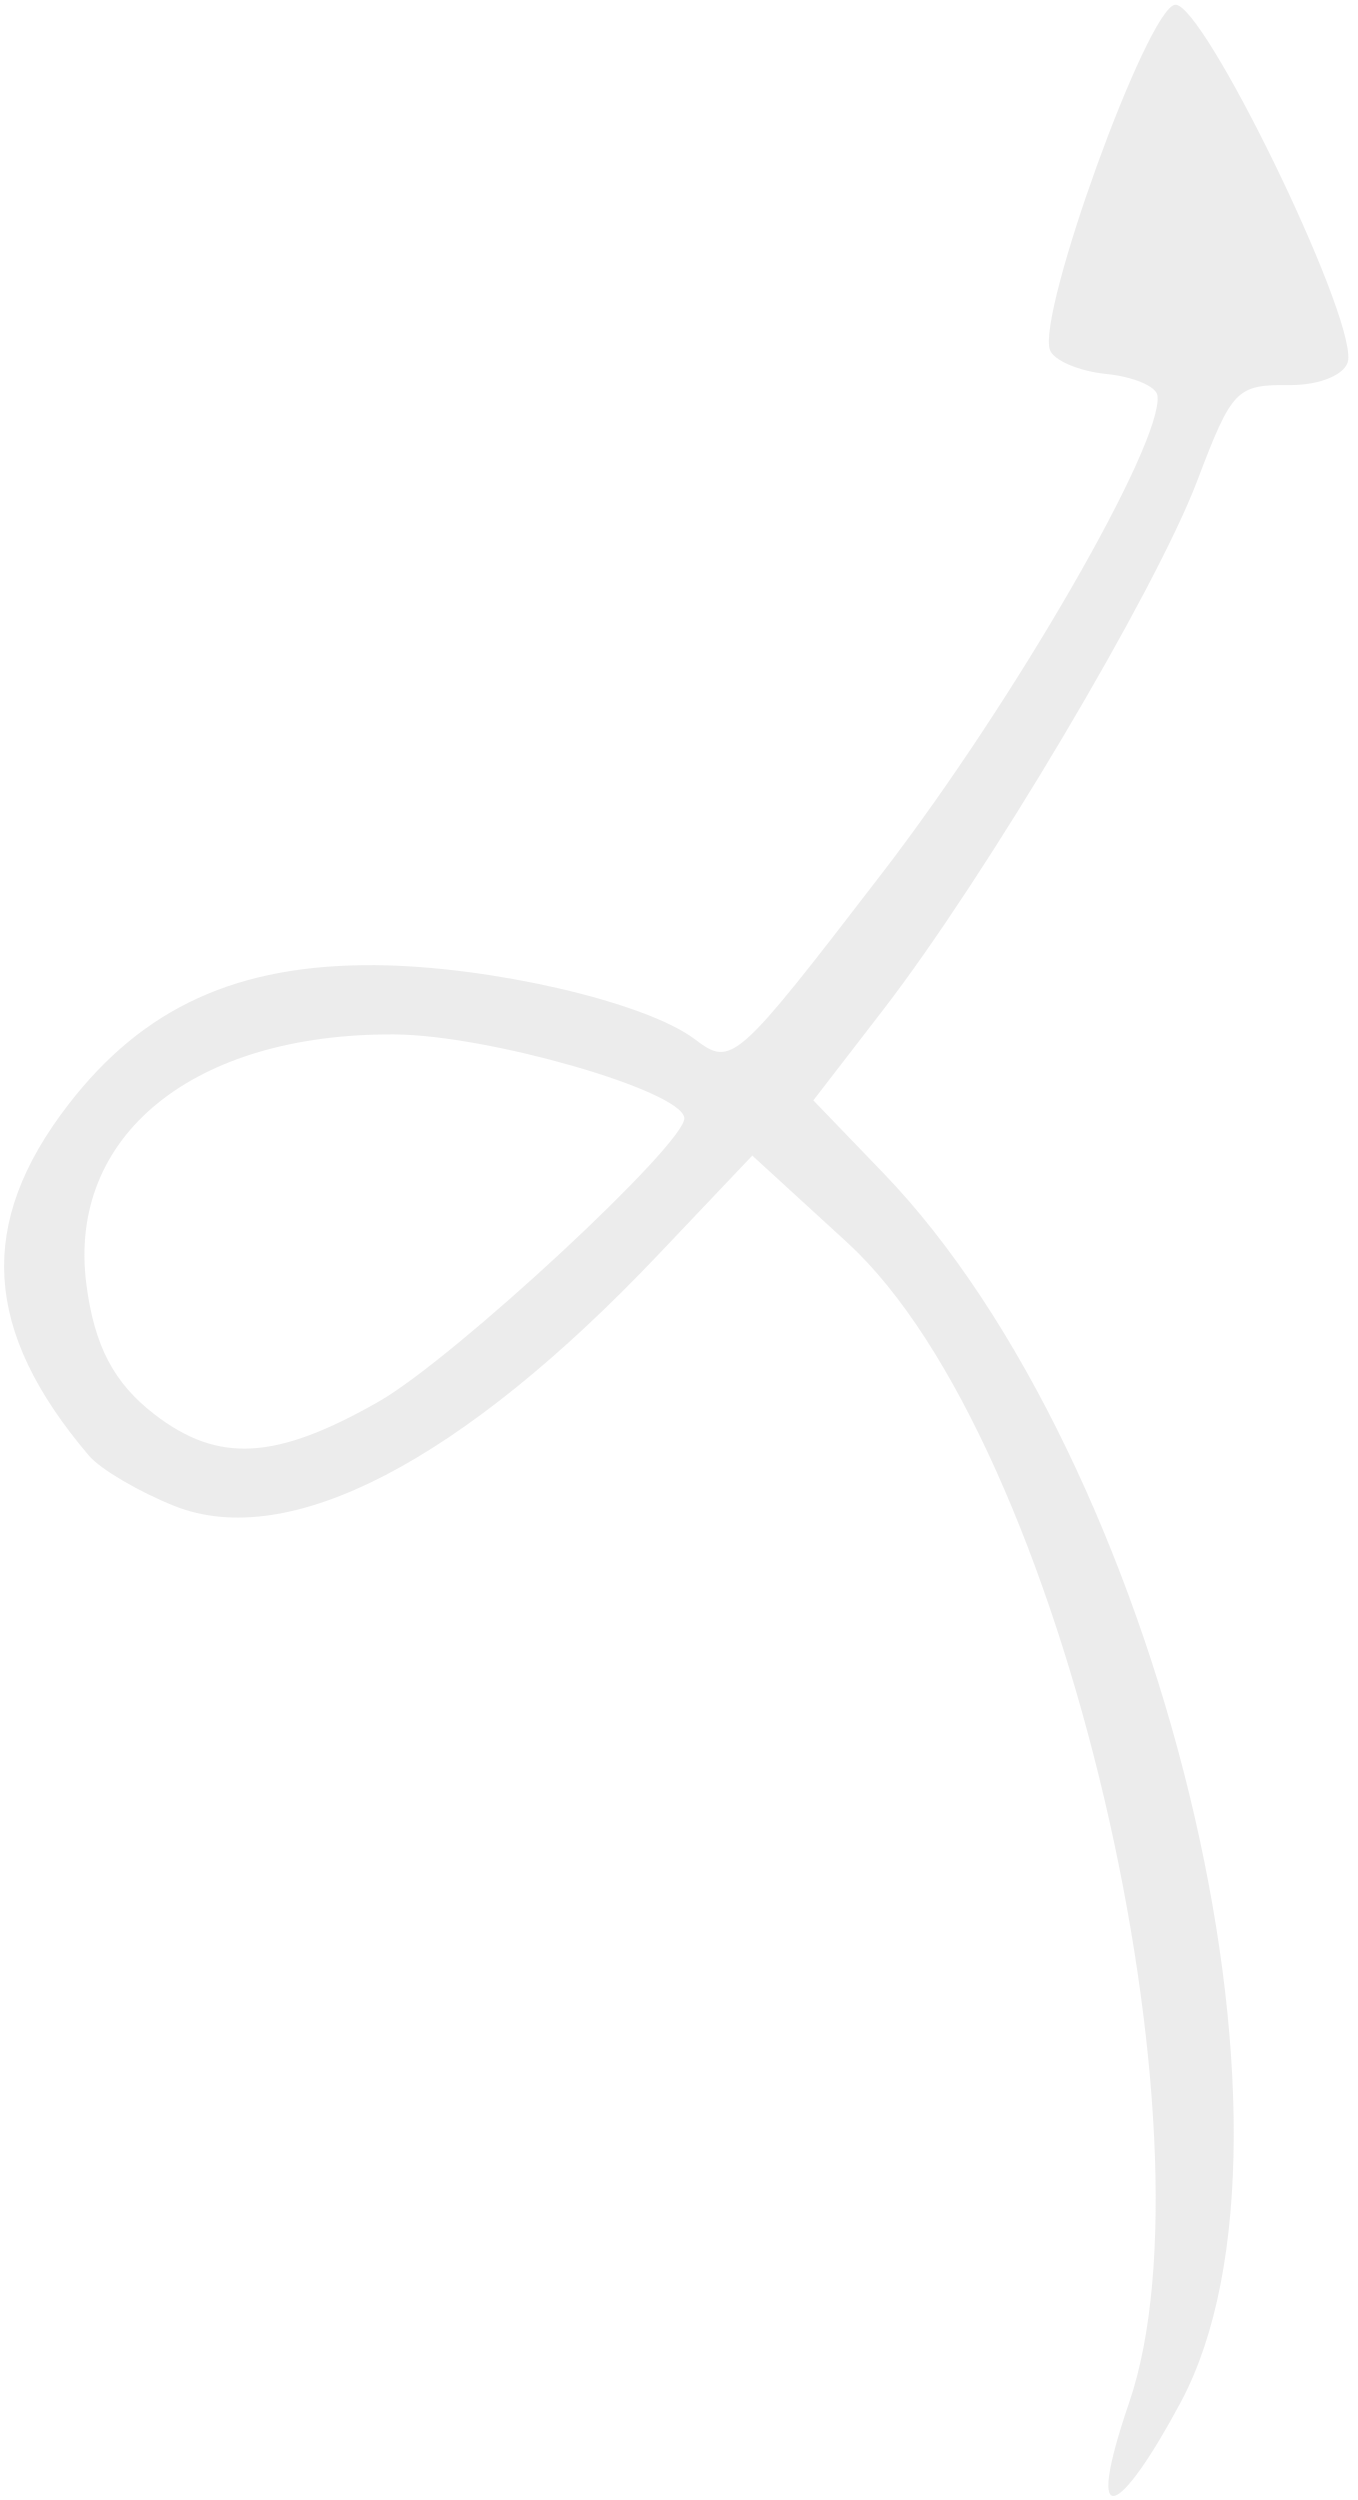
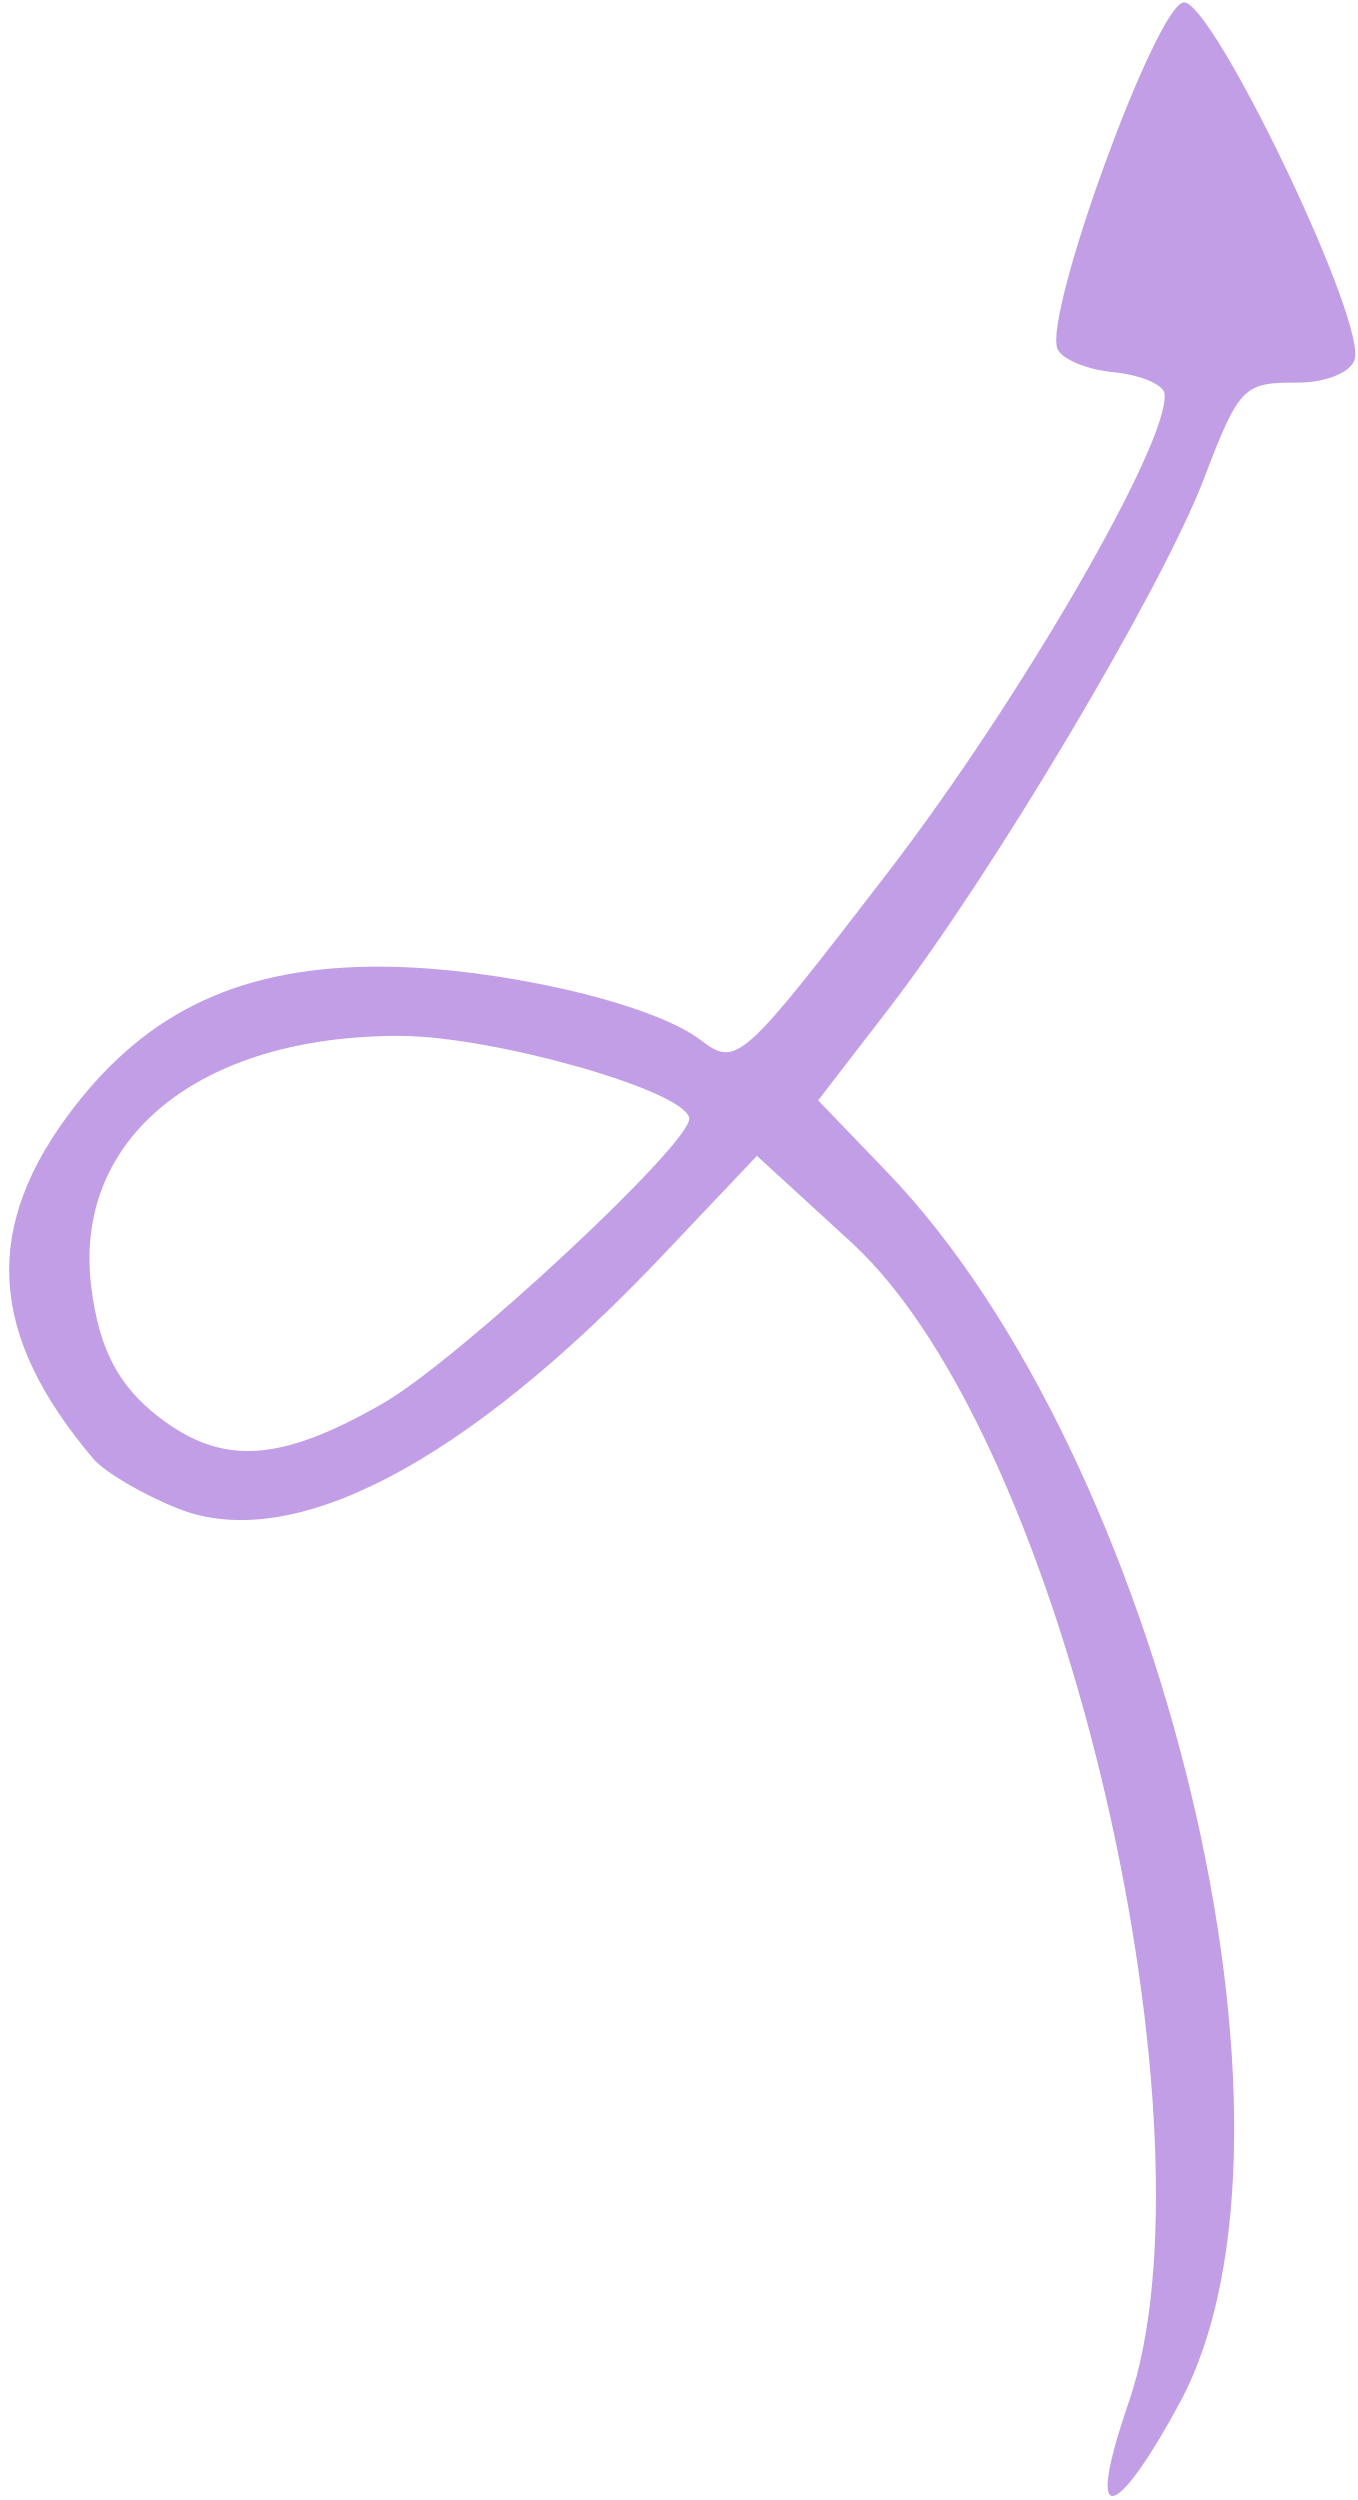
- <svg xmlns="http://www.w3.org/2000/svg" width="145" height="267" viewBox="0 0 145 267" fill="none">
-   <path fill-rule="evenodd" clip-rule="evenodd" d="M18.638 160.842C30.851 165.706 49.322 156.108 70.311 133.99L80.345 123.417L90.459 132.679C113.842 154.089 130.272 228.288 120.608 256.55C115.613 271.164 119.663 268.597 126.108 256.55C141.488 227.802 123.717 155.78 94.33 125.27L86.866 117.52L94.337 107.83C105.322 93.582 123.382 63.158 127.862 51.355C131.581 41.555 132.046 41.073 137.737 41.126C141.021 41.157 143.835 39.941 143.99 38.425C144.532 33.117 128.444 0.133 125.497 0.509C122.525 0.889 110.694 33.569 112.142 37.396C112.562 38.507 115.263 39.65 118.145 39.94C121.027 40.227 123.489 41.265 123.617 42.244C124.271 47.242 108.361 74.841 94.232 93.225C78.554 113.622 78.156 113.973 74.214 110.995C68.941 107.012 52.314 103.162 40.025 103.079C25.379 102.982 15.328 107.556 7.292 117.979C-2.505 130.686 -1.829 142.134 9.505 155.473C10.729 156.913 14.839 159.329 18.638 160.842ZM9.228 137.202C7.147 121.294 20.65 110.334 42.153 110.477C52.168 110.543 72.702 116.453 73.087 119.378C73.423 121.961 48.569 145.049 40.463 149.68C29.484 155.953 23.314 156.307 16.501 151.054C12.155 147.703 10.087 143.765 9.228 137.202Z" fill="#DBDBDB" fill-opacity="0.5" />
+ <svg xmlns="http://www.w3.org/2000/svg" width="139" height="256" viewBox="0 0 139 256" fill="none">
+   <path fill-rule="evenodd" clip-rule="evenodd" d="M18.278 154.492C29.957 159.116 47.682 149.839 67.863 128.538L77.51 118.356L87.163 127.208C109.48 147.669 124.948 218.812 115.591 245.967C110.754 260.009 114.642 257.531 120.858 245.947C135.692 218.305 118.932 149.255 90.897 120.083L83.777 112.674L90.967 103.348C101.539 89.636 118.945 60.375 123.278 49.033C126.875 39.616 127.322 39.151 132.773 39.182C135.918 39.199 138.617 38.022 138.771 36.567C139.309 31.471 124.02 -0.123 121.196 0.249C118.348 0.624 106.9 32.027 108.273 35.694C108.671 36.759 111.254 37.846 114.013 38.114C116.773 38.379 119.127 39.367 119.246 40.305C119.854 45.099 104.517 71.641 90.919 89.334C75.831 108.963 75.448 109.301 71.683 106.458C66.648 102.655 50.738 99.02 38.969 98.985C24.942 98.945 15.3 103.37 7.566 113.401C-1.863 125.63 -1.256 136.614 9.551 149.373C10.717 150.751 14.645 153.054 18.278 154.492ZM9.351 131.841C7.415 116.583 20.387 106.016 40.98 106.076C50.572 106.104 70.216 111.7 70.574 114.506C70.886 116.984 47 139.229 39.22 143.702C28.683 149.762 22.773 150.124 16.266 145.107C12.116 141.907 10.15 138.136 9.351 131.841Z" fill="#C19EE5" />
</svg>
